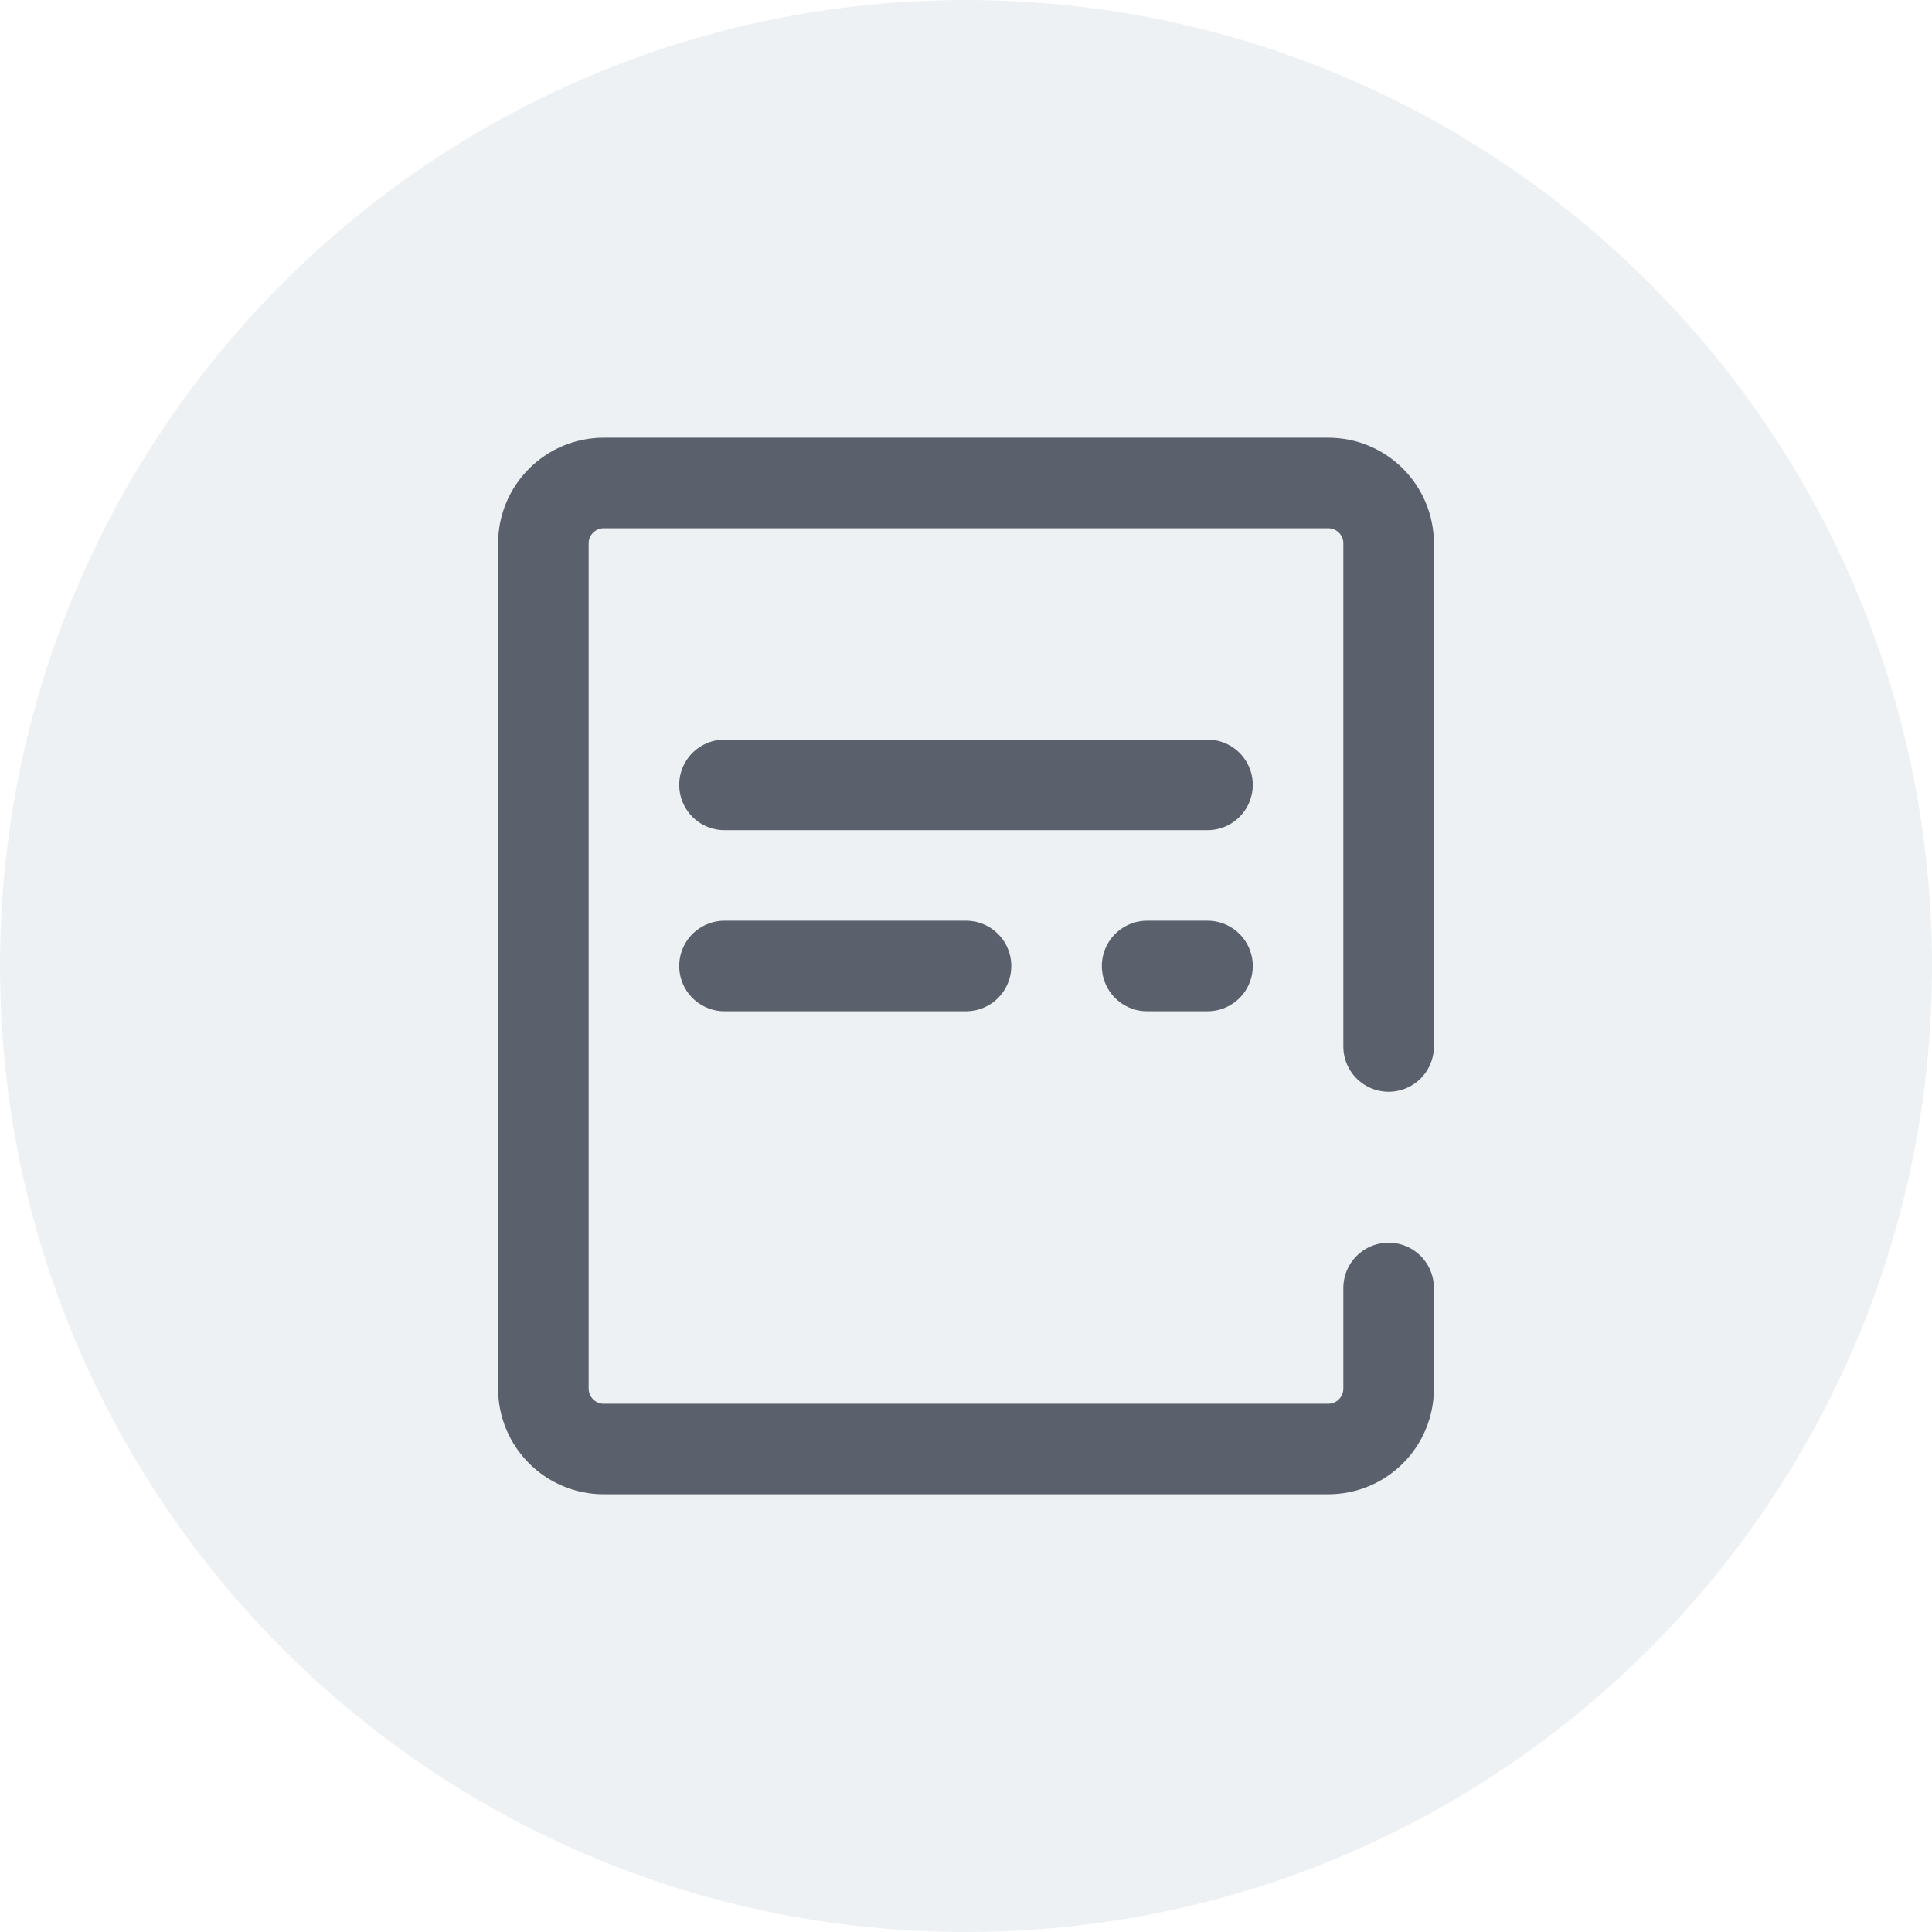
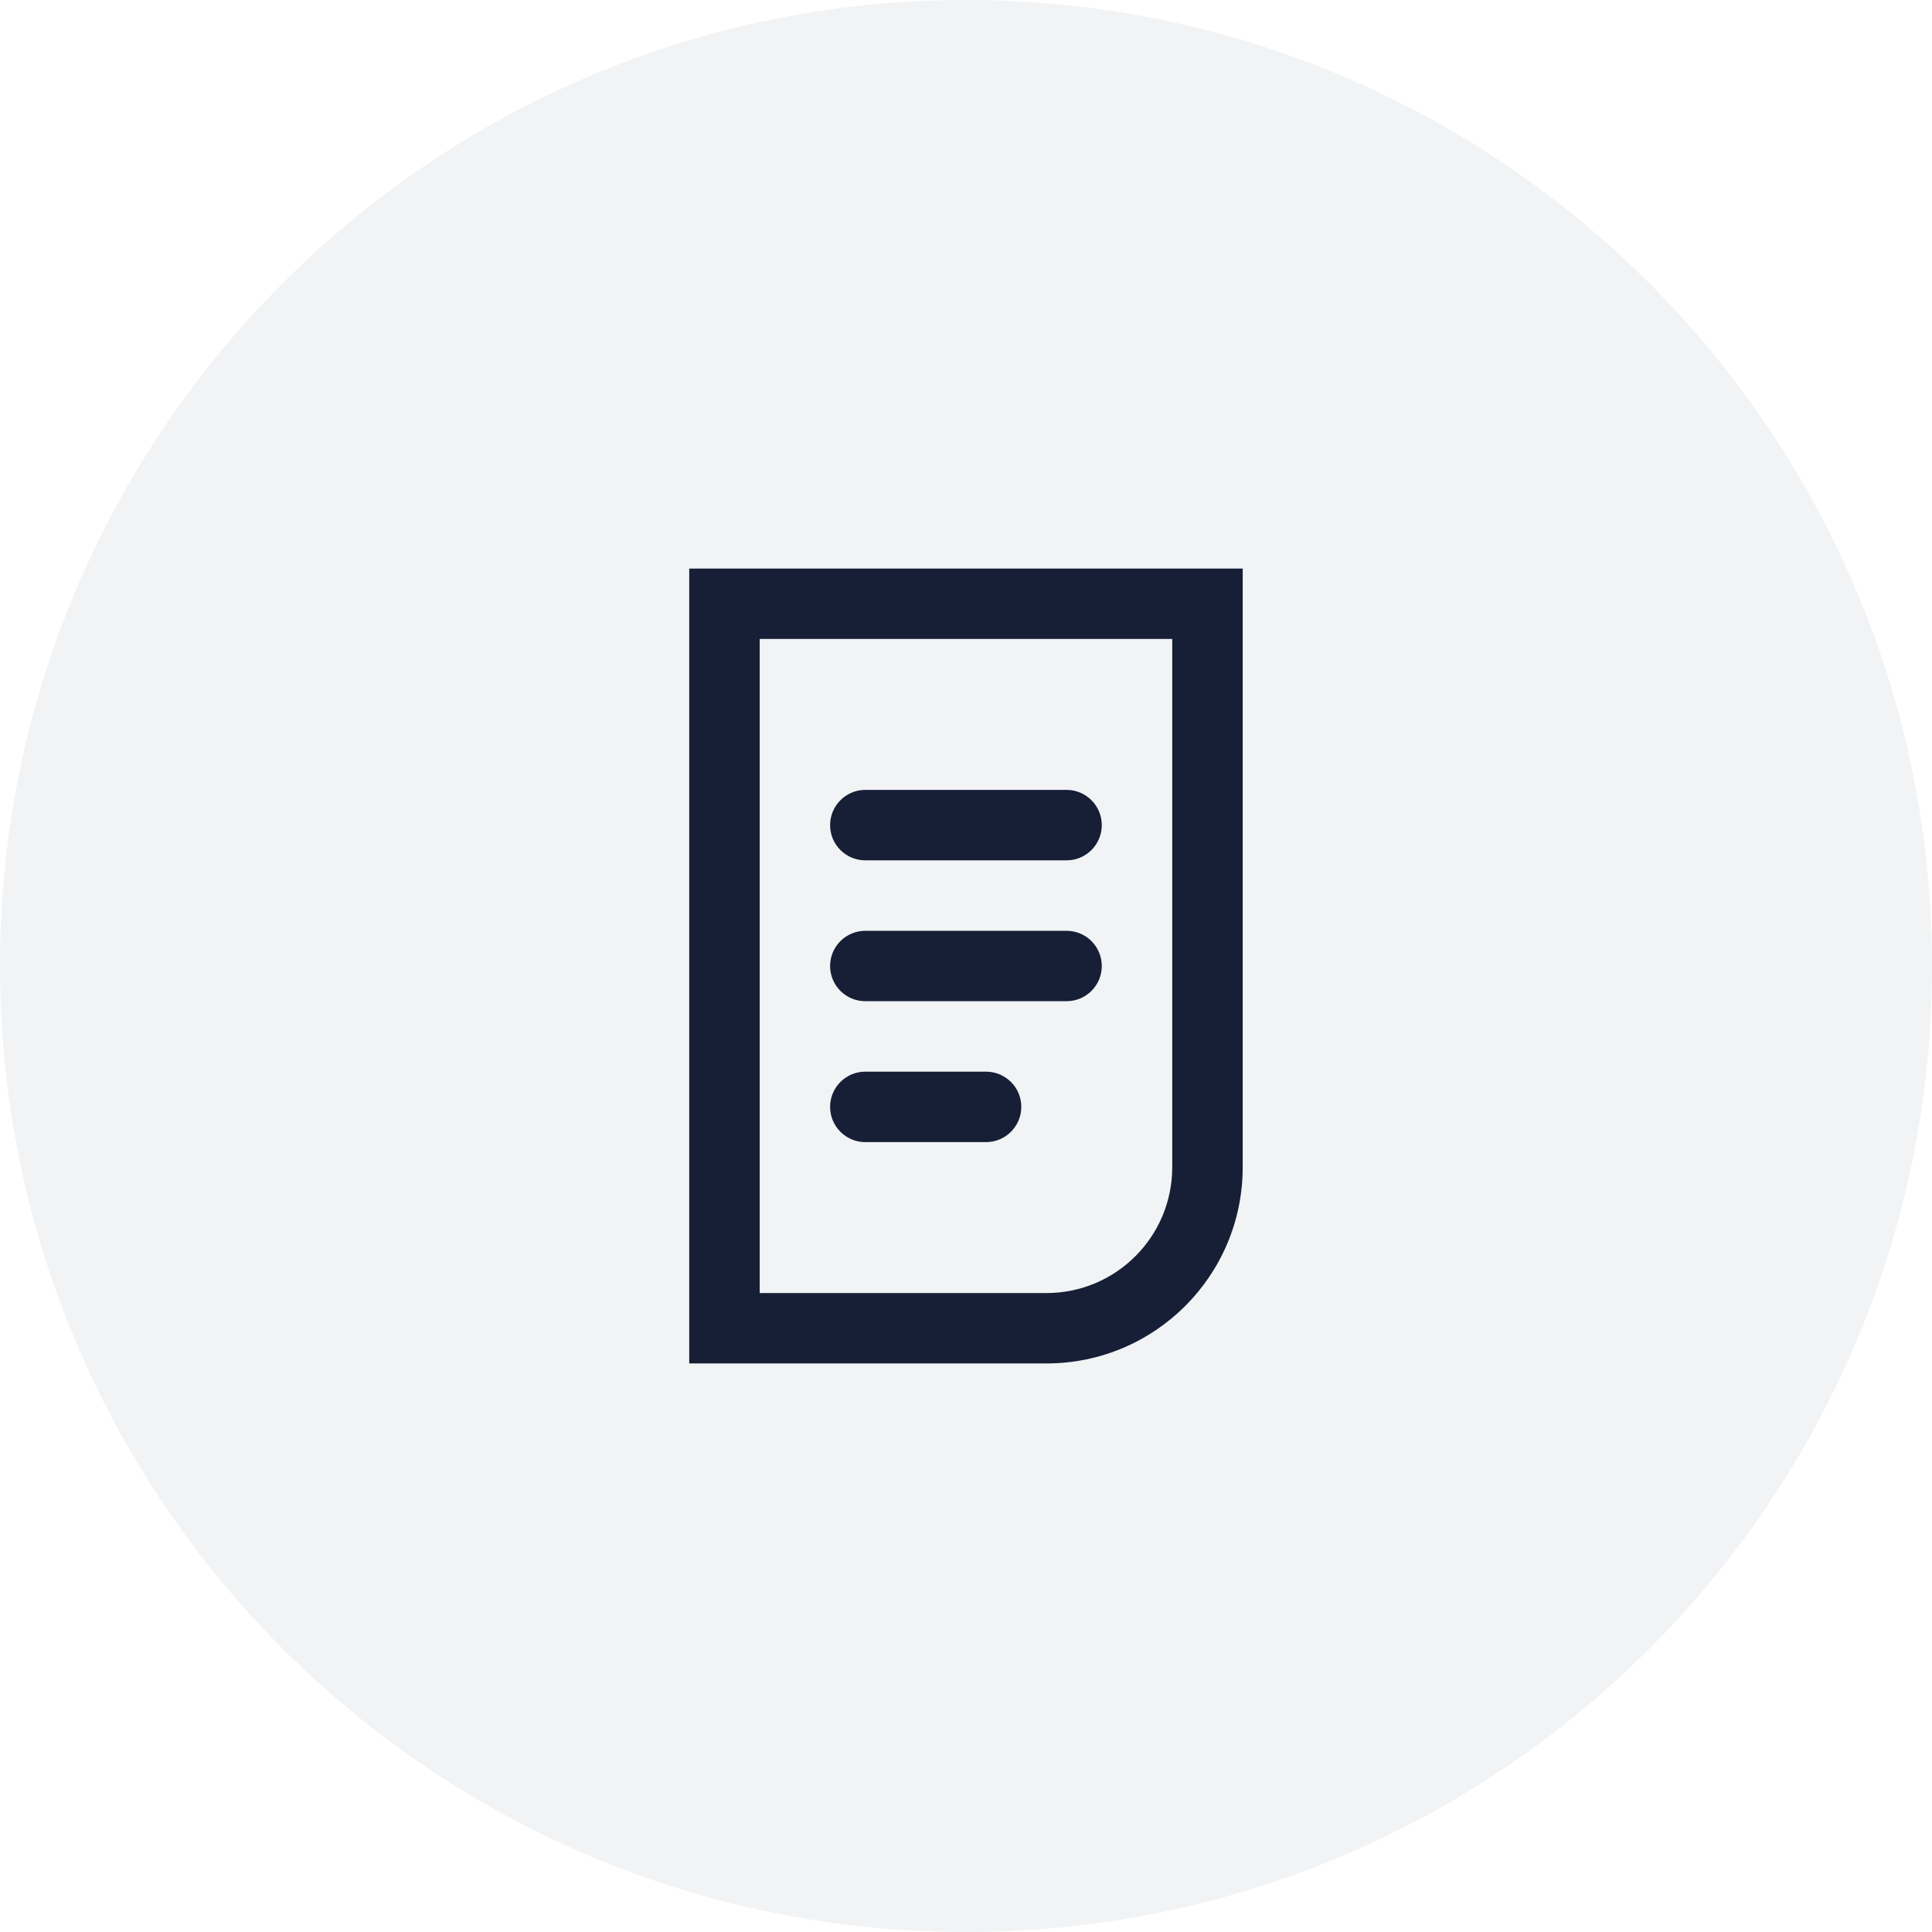
<svg xmlns="http://www.w3.org/2000/svg" width="32" height="32" viewBox="0 0 32 32" fill="none">
-   <circle cx="16" cy="16" r="16" fill="#EEF1F4" />
-   <path d="M23 17.333V9C23 8.448 22.552 8 22 8H10C9.448 8 9 8.448 9 9V23C9 23.552 9.448 24 10 24H22C22.552 24 23 23.552 23 23V21.333" stroke="#5B606D" stroke-width="1.5" stroke-linecap="round" />
-   <path d="M12 13L20 13" stroke="#5B606D" stroke-width="1.5" stroke-linecap="round" stroke-linejoin="round" />
-   <path d="M12 16H16" stroke="#5B606D" stroke-width="1.5" stroke-linecap="round" stroke-linejoin="round" />
-   <path d="M19 16L20 16" stroke="#5B606D" stroke-width="1.5" stroke-linecap="round" stroke-linejoin="round" />
+   <rect width="32" height="32" rx="16" fill="#F2F3F5" />
+   <path fill-rule="evenodd" clip-rule="evenodd" d="M11.416 22.583H17.333C19.128 22.583 20.583 21.128 20.583 19.333V9.417H11.416V22.583ZM12.583 21.417V10.583H19.416V19.333C19.416 20.484 18.483 21.417 17.333 21.417H12.583Z" fill="#161F36" />
+   <path fill-rule="evenodd" clip-rule="evenodd" d="M13.749 13.667C13.749 13.345 14.01 13.083 14.332 13.083L17.666 13.083C17.988 13.083 18.249 13.345 18.249 13.667C18.249 13.989 17.988 14.25 17.666 14.25L14.332 14.25C14.01 14.25 13.749 13.989 13.749 13.667Z" fill="#161F36" />
+   <path fill-rule="evenodd" clip-rule="evenodd" d="M13.749 16C13.749 15.678 14.01 15.417 14.332 15.417H17.666C17.988 15.417 18.249 15.678 18.249 16C18.249 16.322 17.988 16.583 17.666 16.583H14.332C14.01 16.583 13.749 16.322 13.749 16Z" fill="#161F36" />
+   <path fill-rule="evenodd" clip-rule="evenodd" d="M13.749 18.333C13.749 18.011 14.01 17.75 14.332 17.75H16.332C16.654 17.75 16.916 18.011 16.916 18.333C16.916 18.655 16.654 18.917 16.332 18.917H14.332C14.01 18.917 13.749 18.655 13.749 18.333Z" fill="#161F36" />
</svg>
